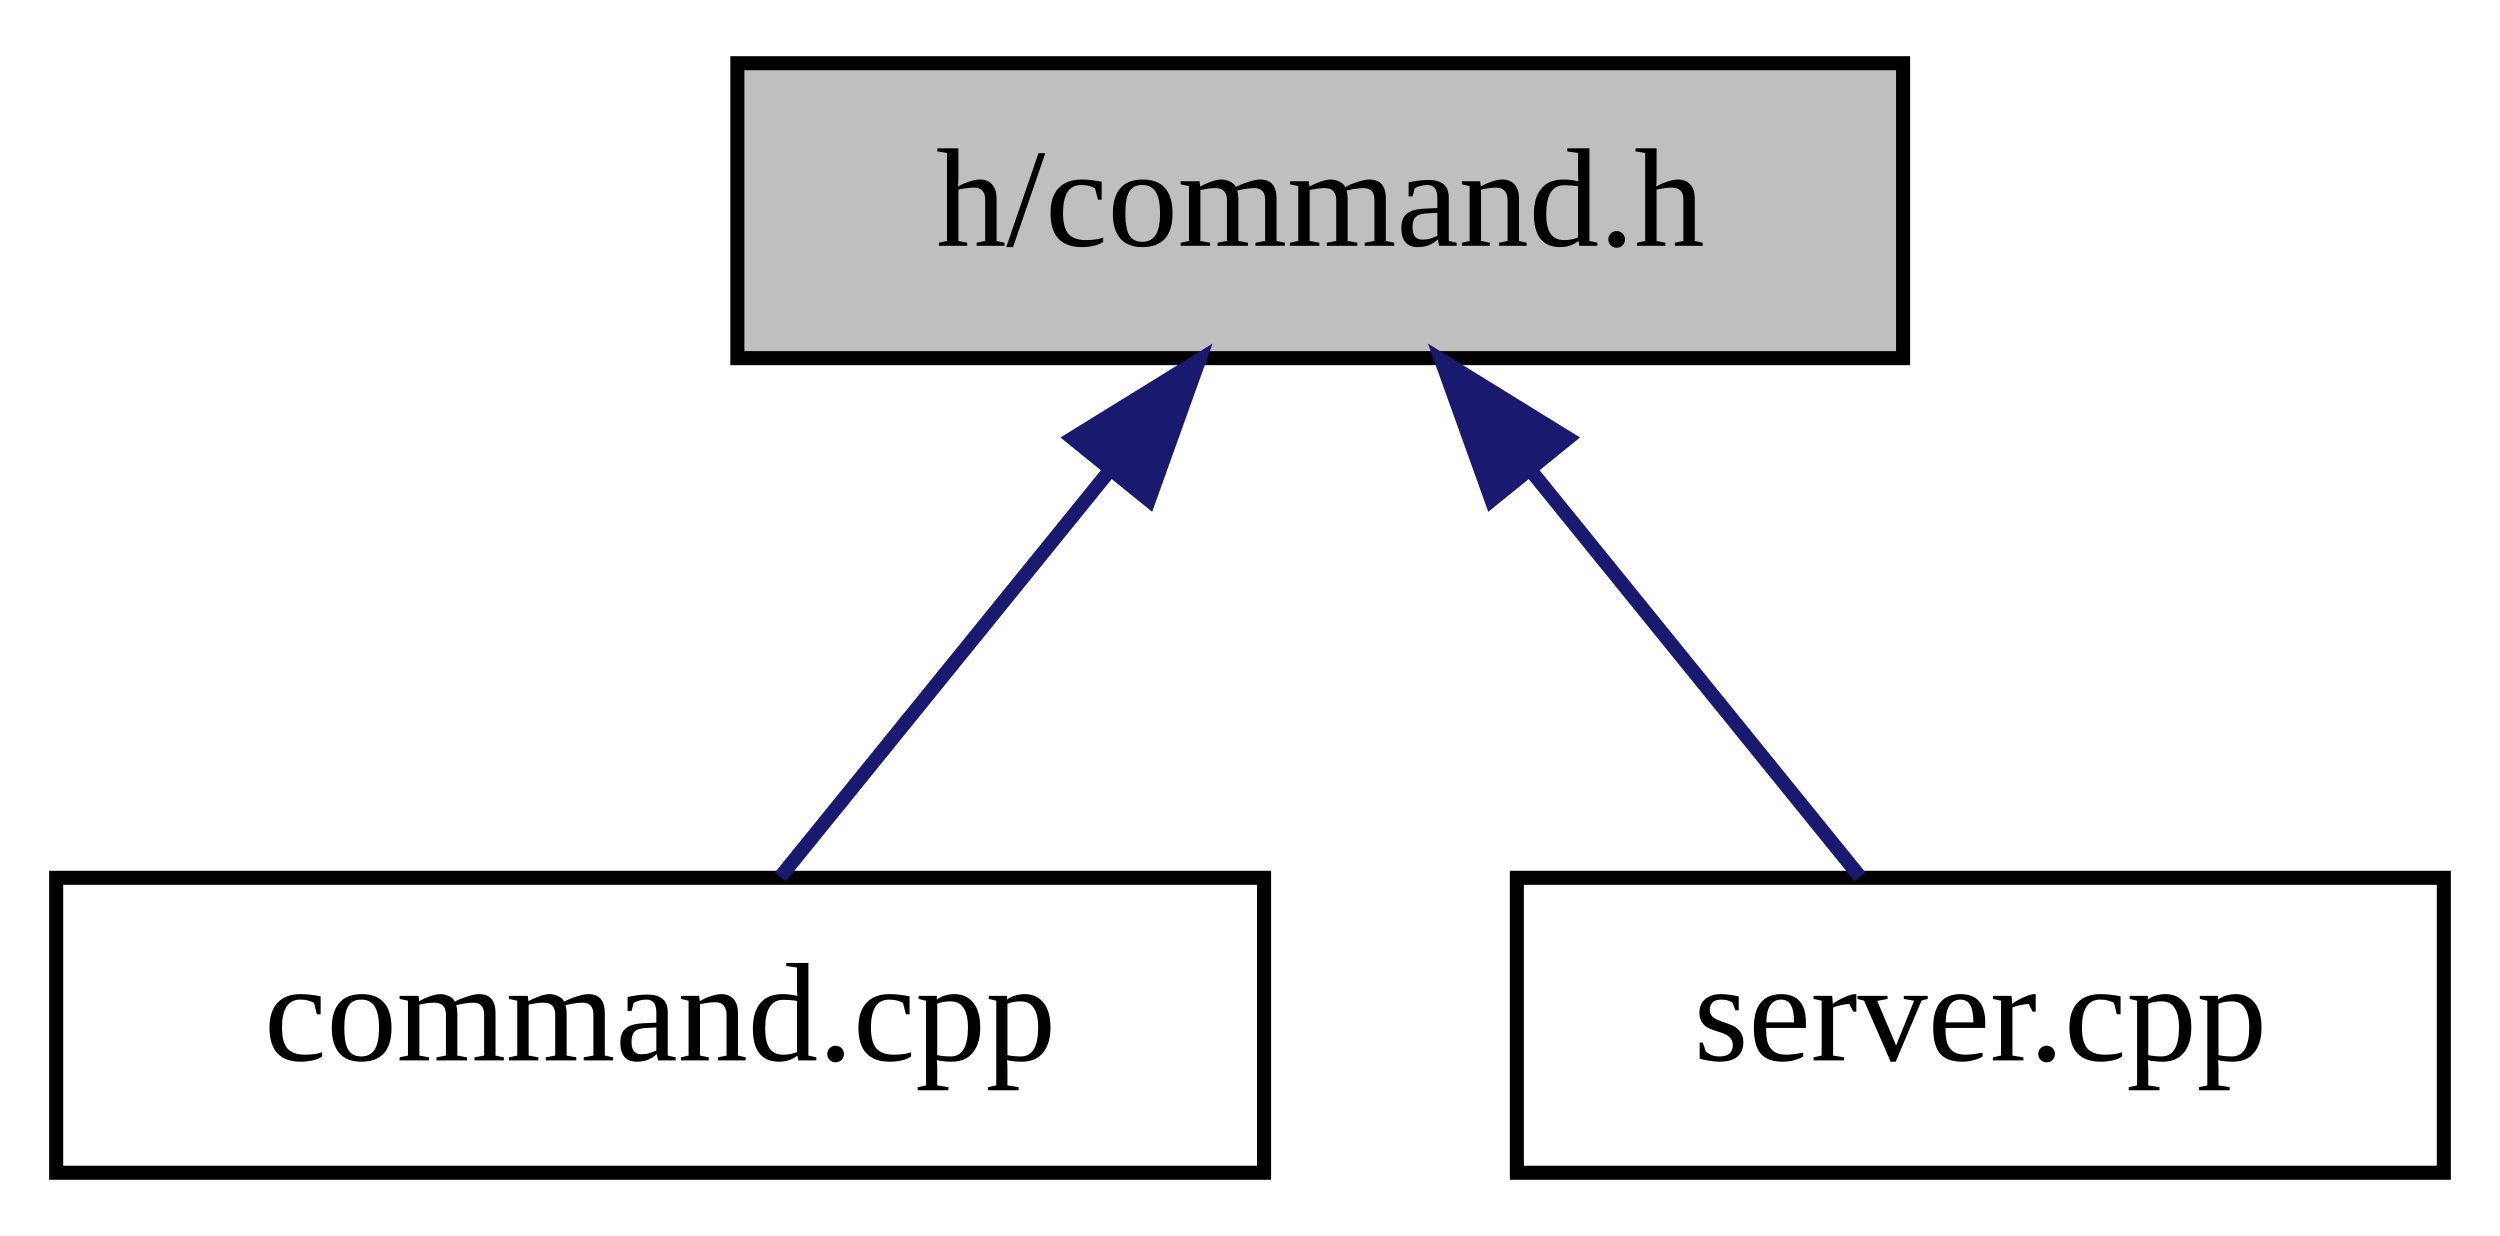
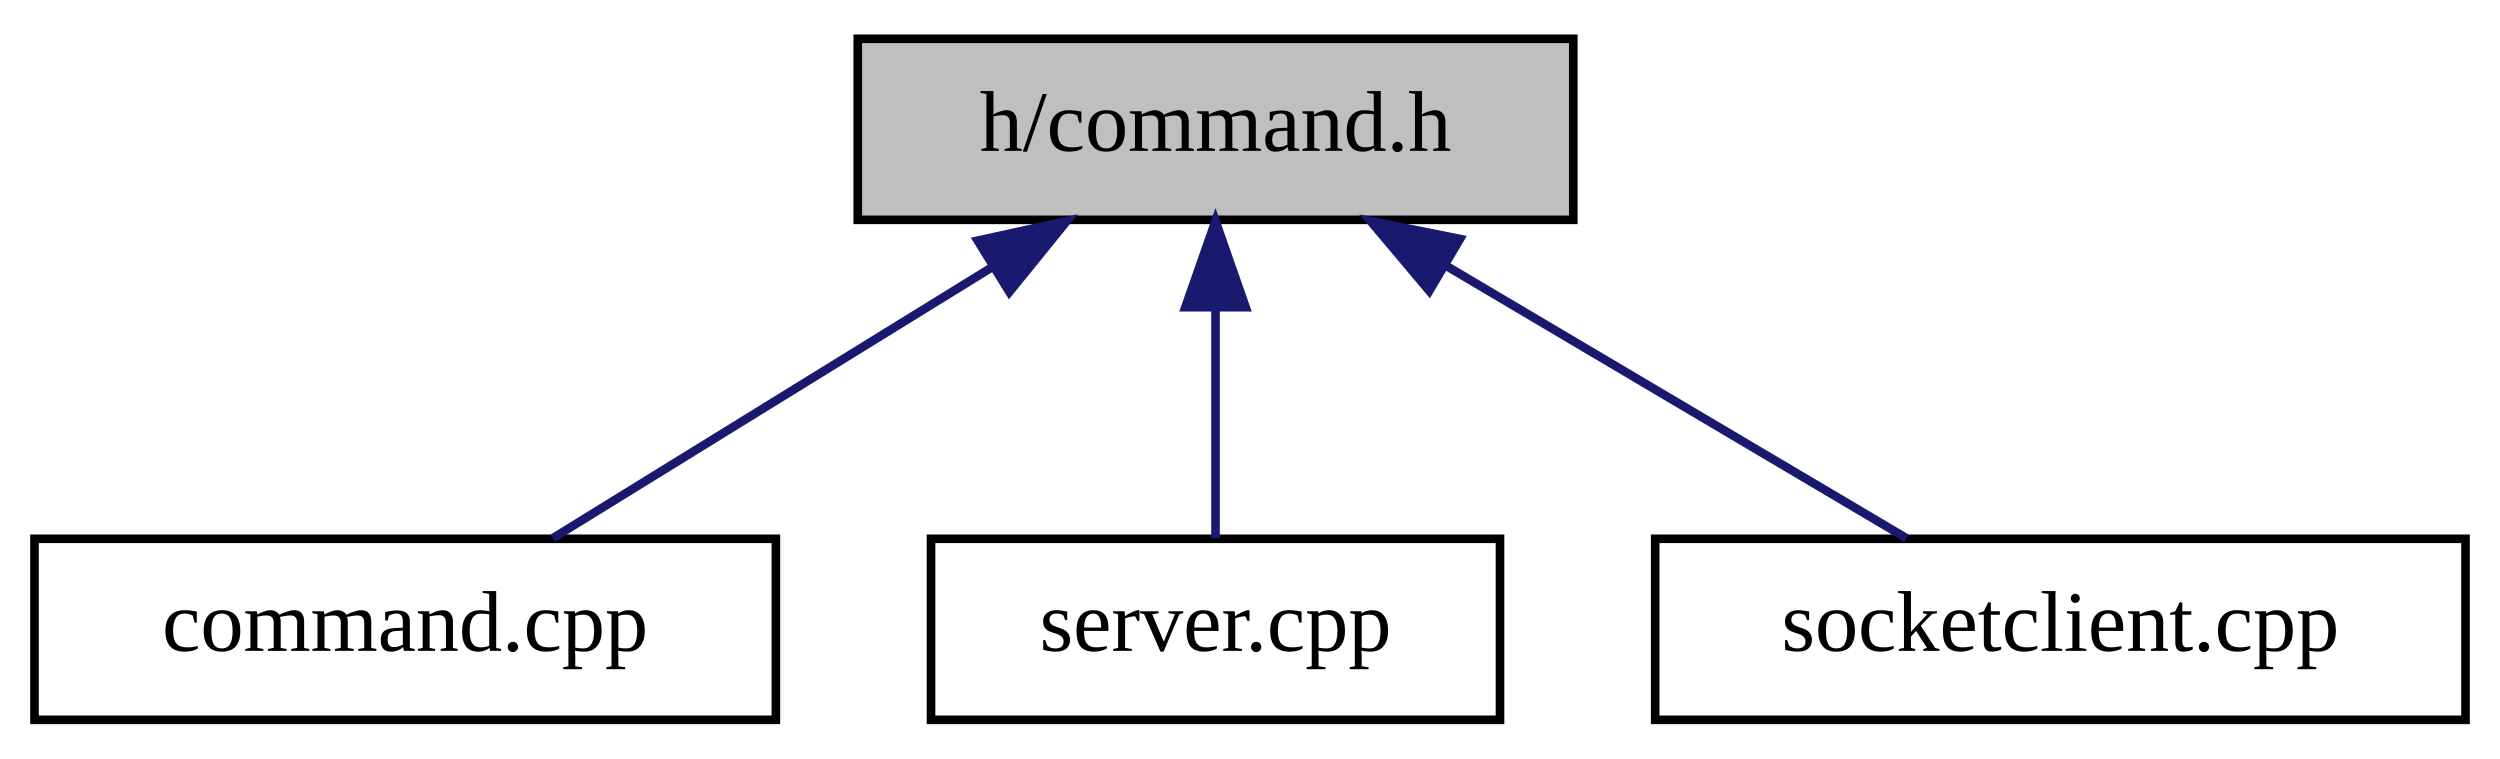
- <svg xmlns="http://www.w3.org/2000/svg" xmlns:xlink="http://www.w3.org/1999/xlink" width="178pt" height="88pt" viewBox="0.00 0.00 178.00 88.00">
+ <svg xmlns="http://www.w3.org/2000/svg" xmlns:xlink="http://www.w3.org/1999/xlink" width="290pt" height="88pt" viewBox="0.00 0.00 290.00 88.00">
  <g id="graph1" class="graph" transform="scale(1 1) rotate(0) translate(4 84)">
-     <polygon fill="white" stroke="white" points="-4,5 -4,-84 175,-84 175,5 -4,5" />
+     <polygon fill="white" stroke="white" points="-4,5 -4,-84 287,-84 287,5 -4,5" />
    <g id="node1" class="node">
-       <polygon fill="#bfbfbf" stroke="black" points="48.5,-58.5 48.5,-79.5 131.5,-79.5 131.5,-58.5 48.5,-58.5" />
-       <text text-anchor="middle" x="90" y="-66.5" font-family="FreeSans.ttf" font-size="10.00">h/command.h</text>
+       <polygon fill="#bfbfbf" stroke="black" points="95.5,-58.5 95.5,-79.5 178.5,-79.5 178.5,-58.5 95.5,-58.5" />
+       <text text-anchor="middle" x="137" y="-66.5" font-family="FreeSans.ttf" font-size="10.00">h/command.h</text>
    </g>
    <g id="node3" class="node">
      <a xlink:href="command_8cpp.xhtml" target="_top" xlink:title="All non-trivial member functions of the Command class.">
        <polygon fill="white" stroke="black" points="0,-0.5 0,-21.5 86,-21.5 86,-0.5 0,-0.5" />
        <text text-anchor="middle" x="43" y="-8.5" font-family="FreeSans.ttf" font-size="10.00">command.cpp</text>
      </a>
    </g>
    <g id="edge2" class="edge">
-       <path fill="none" stroke="midnightblue" d="M75.042,-50.541C67.293,-40.979 58.11,-29.647 51.566,-21.571" />
-       <polygon fill="midnightblue" stroke="midnightblue" points="72.364,-52.796 81.379,-58.362 77.803,-48.389 72.364,-52.796" />
+       <path fill="none" stroke="midnightblue" d="M111.233,-53.101C94.969,-43.066 74.41,-30.381 60.132,-21.571" />
+       <polygon fill="midnightblue" stroke="midnightblue" points="109.411,-56.089 119.759,-58.362 113.086,-50.132 109.411,-56.089" />
    </g>
    <g id="node5" class="node">
      <a xlink:href="server_8cpp.xhtml" target="_top" xlink:title="All non-trivial member functions of the Server class.">
        <polygon fill="white" stroke="black" points="104,-0.5 104,-21.5 170,-21.5 170,-0.5 104,-0.5" />
        <text text-anchor="middle" x="137" y="-8.5" font-family="FreeSans.ttf" font-size="10.00">server.cpp</text>
      </a>
    </g>
    <g id="edge4" class="edge">
-       <path fill="none" stroke="midnightblue" d="M104.958,-50.541C112.707,-40.979 121.89,-29.647 128.434,-21.571" />
-       <polygon fill="midnightblue" stroke="midnightblue" points="102.197,-48.389 98.621,-58.362 107.636,-52.796 102.197,-48.389" />
+       <path fill="none" stroke="midnightblue" d="M137,-48.191C137,-39.168 137,-28.994 137,-21.571" />
+       <polygon fill="midnightblue" stroke="midnightblue" points="133.5,-48.362 137,-58.362 140.5,-48.362 133.5,-48.362" />
+     </g>
+     <g id="node7" class="node">
+       <a xlink:href="socketclient_8cpp.xhtml" target="_top" xlink:title="socketclient.cpp">
+         <polygon fill="white" stroke="black" points="188,-0.5 188,-21.5 282,-21.5 282,-0.5 188,-0.5" />
+         <text text-anchor="middle" x="235" y="-8.5" font-family="FreeSans.ttf" font-size="10.00">socketclient.cpp</text>
+       </a>
+     </g>
+     <g id="edge6" class="edge">
+       <path fill="none" stroke="midnightblue" d="M163.864,-53.101C180.82,-43.066 202.253,-30.381 217.139,-21.571" />
+       <polygon fill="midnightblue" stroke="midnightblue" points="161.798,-50.257 154.975,-58.362 165.363,-56.281 161.798,-50.257" />
    </g>
  </g>
</svg>
